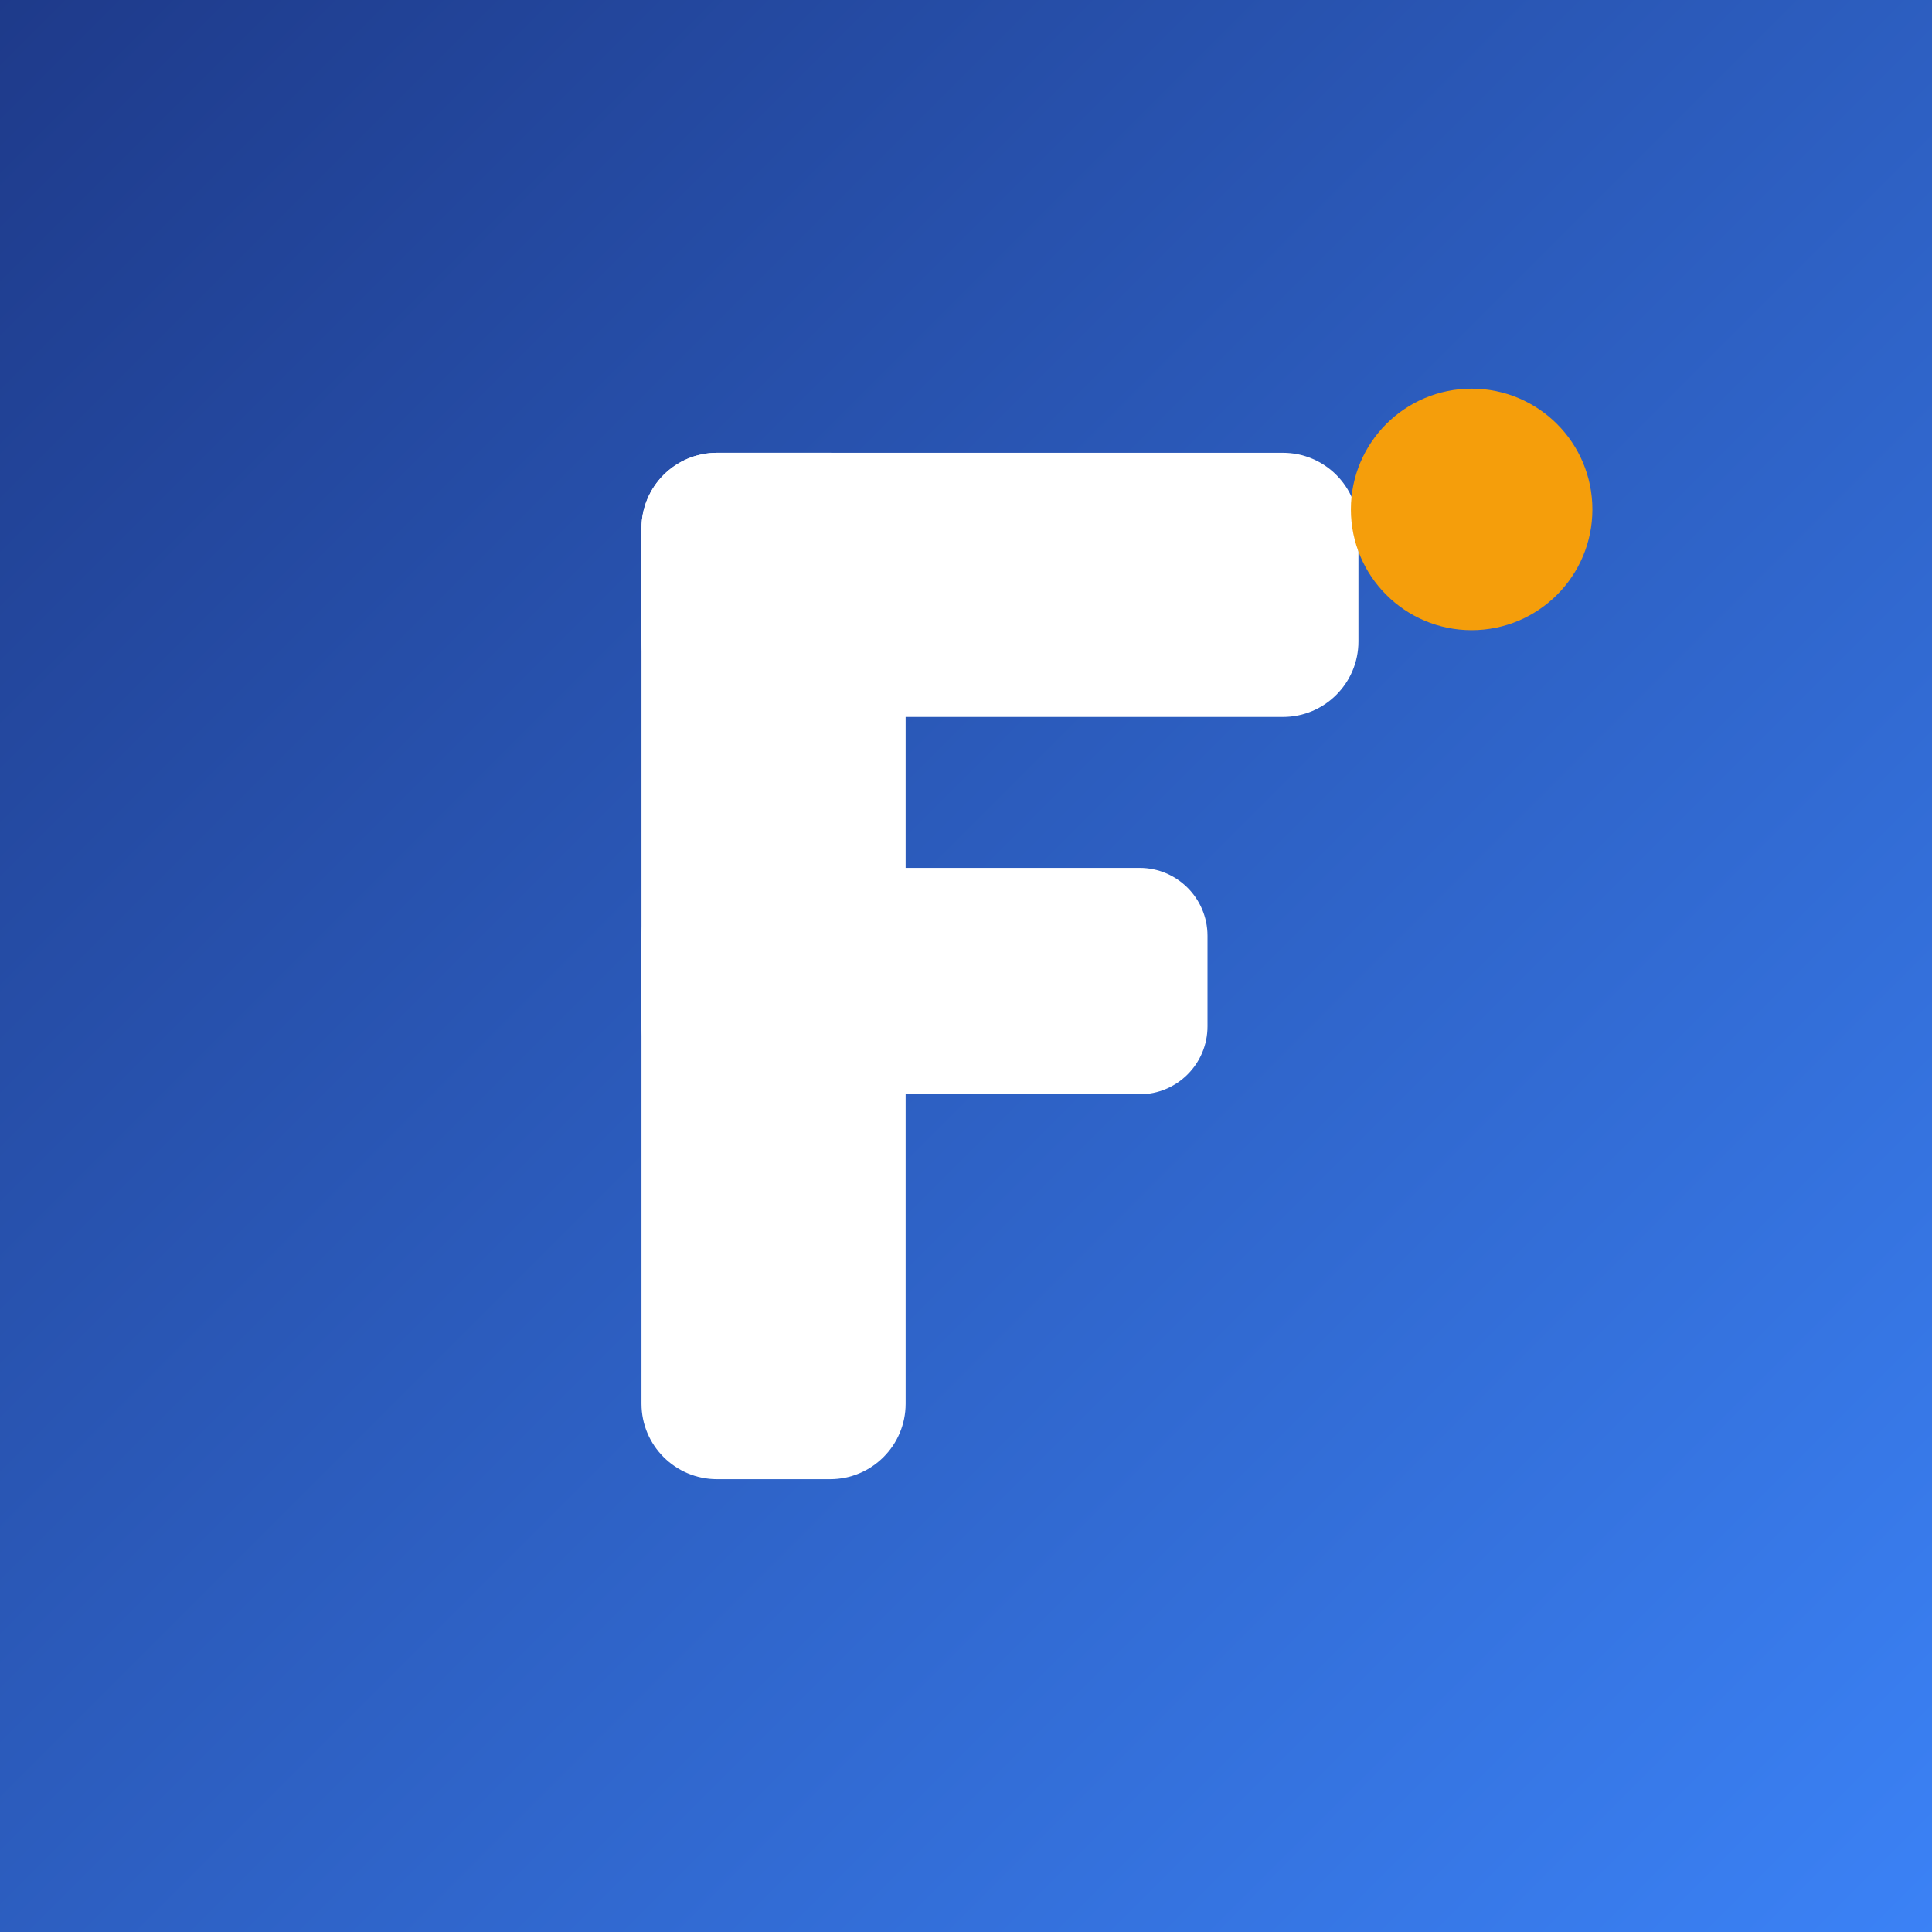
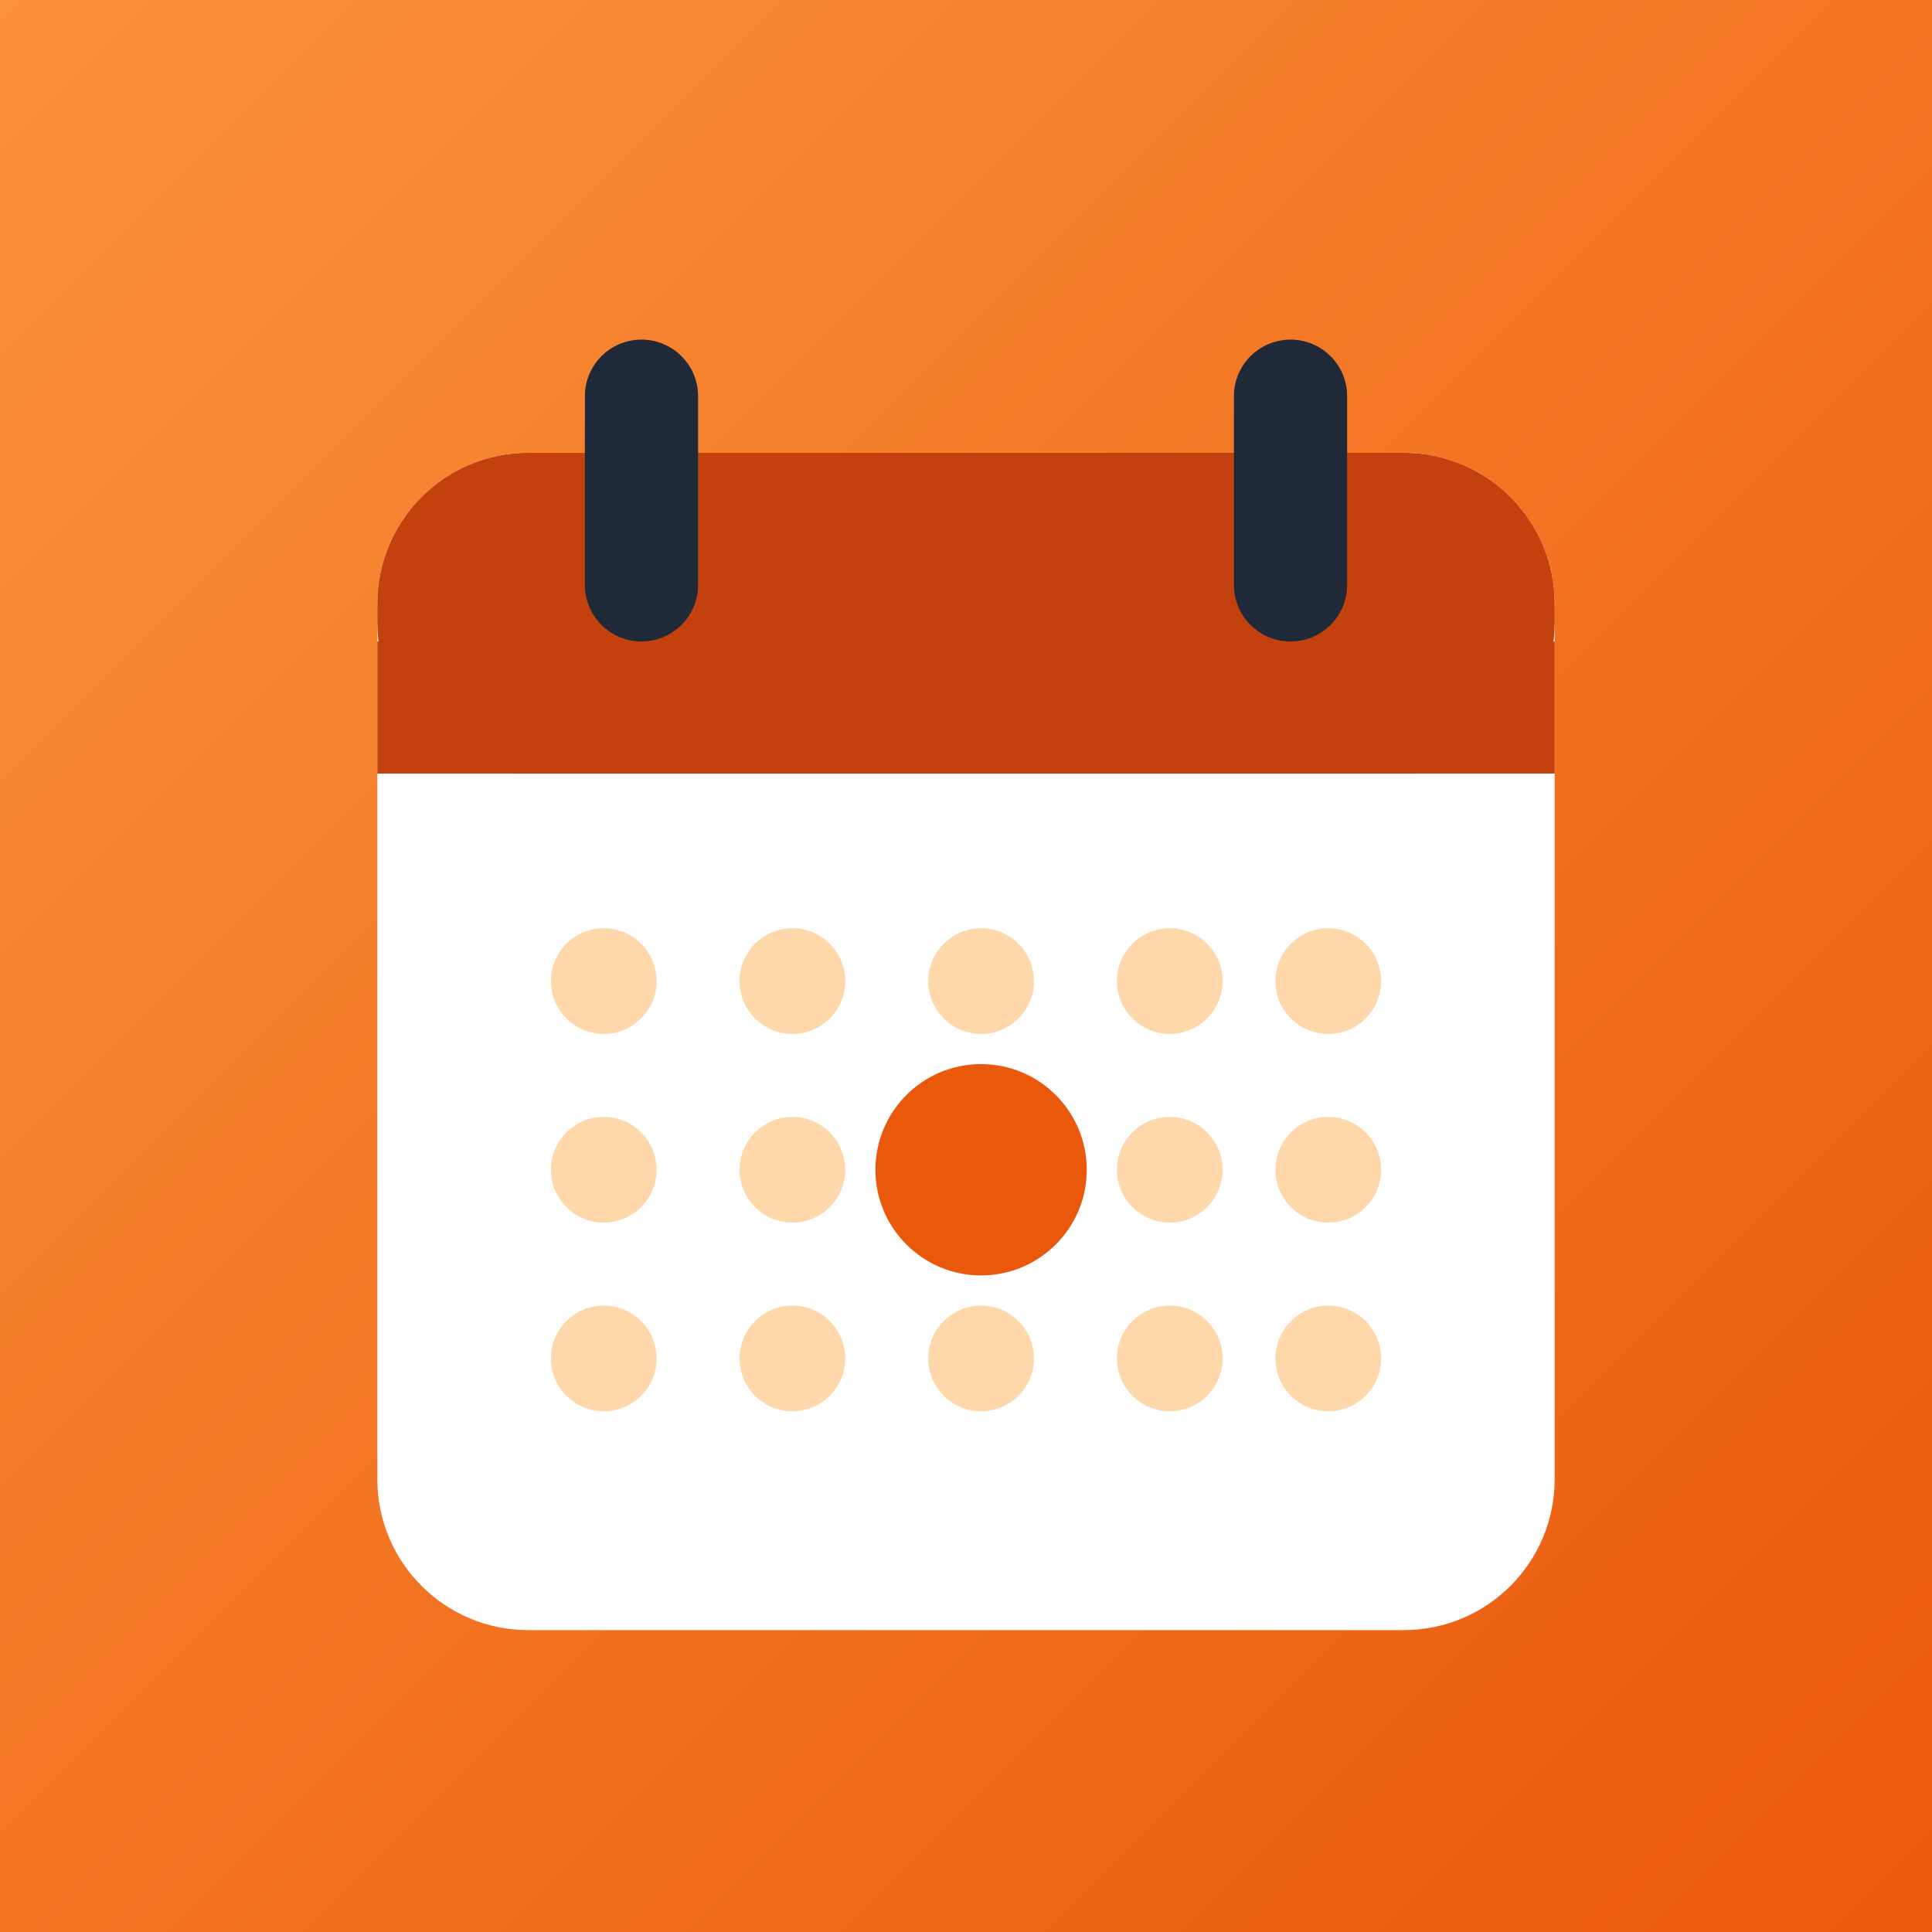
<svg xmlns="http://www.w3.org/2000/svg" viewBox="0 0 1024 1024" width="1024" height="1024">
  <defs>
    <linearGradient id="bg" x1="0" y1="0" x2="1" y2="1">
-       <stop offset="0" stop-color="#1e3a8a" />
-       <stop offset="1" stop-color="#3b82f6" />
+       <stop offset="0" stop-color="#fb923c" />
+       <stop offset="1" stop-color="#ea580c" />
    </linearGradient>
  </defs>
  <rect width="1024" height="1024" fill="url(#bg)" />
-   <g fill="#ffffff">
-     <rect x="340" y="240" width="140" height="544" rx="40" />
-     <rect x="340" y="240" width="380" height="140" rx="40" />
-     <rect x="340" y="460" width="300" height="120" rx="36" />
+   <rect x="200" y="240" width="624" height="624" rx="80" fill="#ffffff" />
+   <rect x="200" y="240" width="624" height="170" rx="80" fill="#c2410c" />
+   <rect x="200" y="340" width="624" height="70" fill="#c2410c" />
+   <rect x="310" y="180" width="60" height="160" rx="30" fill="#1f2937" />
+   <rect x="654" y="180" width="60" height="160" rx="30" fill="#1f2937" />
+   <g fill="#fed7aa">
+     <circle cx="320" cy="520" r="28" />
+     <circle cx="420" cy="520" r="28" />
+     <circle cx="520" cy="520" r="28" />
+     <circle cx="620" cy="520" r="28" />
+     <circle cx="704" cy="520" r="28" />
+     <circle cx="320" cy="620" r="28" />
+     <circle cx="420" cy="620" r="28" />
+     <circle cx="620" cy="620" r="28" />
+     <circle cx="704" cy="620" r="28" />
+     <circle cx="320" cy="720" r="28" />
+     <circle cx="420" cy="720" r="28" />
+     <circle cx="520" cy="720" r="28" />
+     <circle cx="620" cy="720" r="28" />
+     <circle cx="704" cy="720" r="28" />
  </g>
-   <circle cx="780" cy="270" r="64" fill="#f59e0b" />
+   <circle cx="520" cy="620" r="56" fill="#ea580c" />
</svg>
